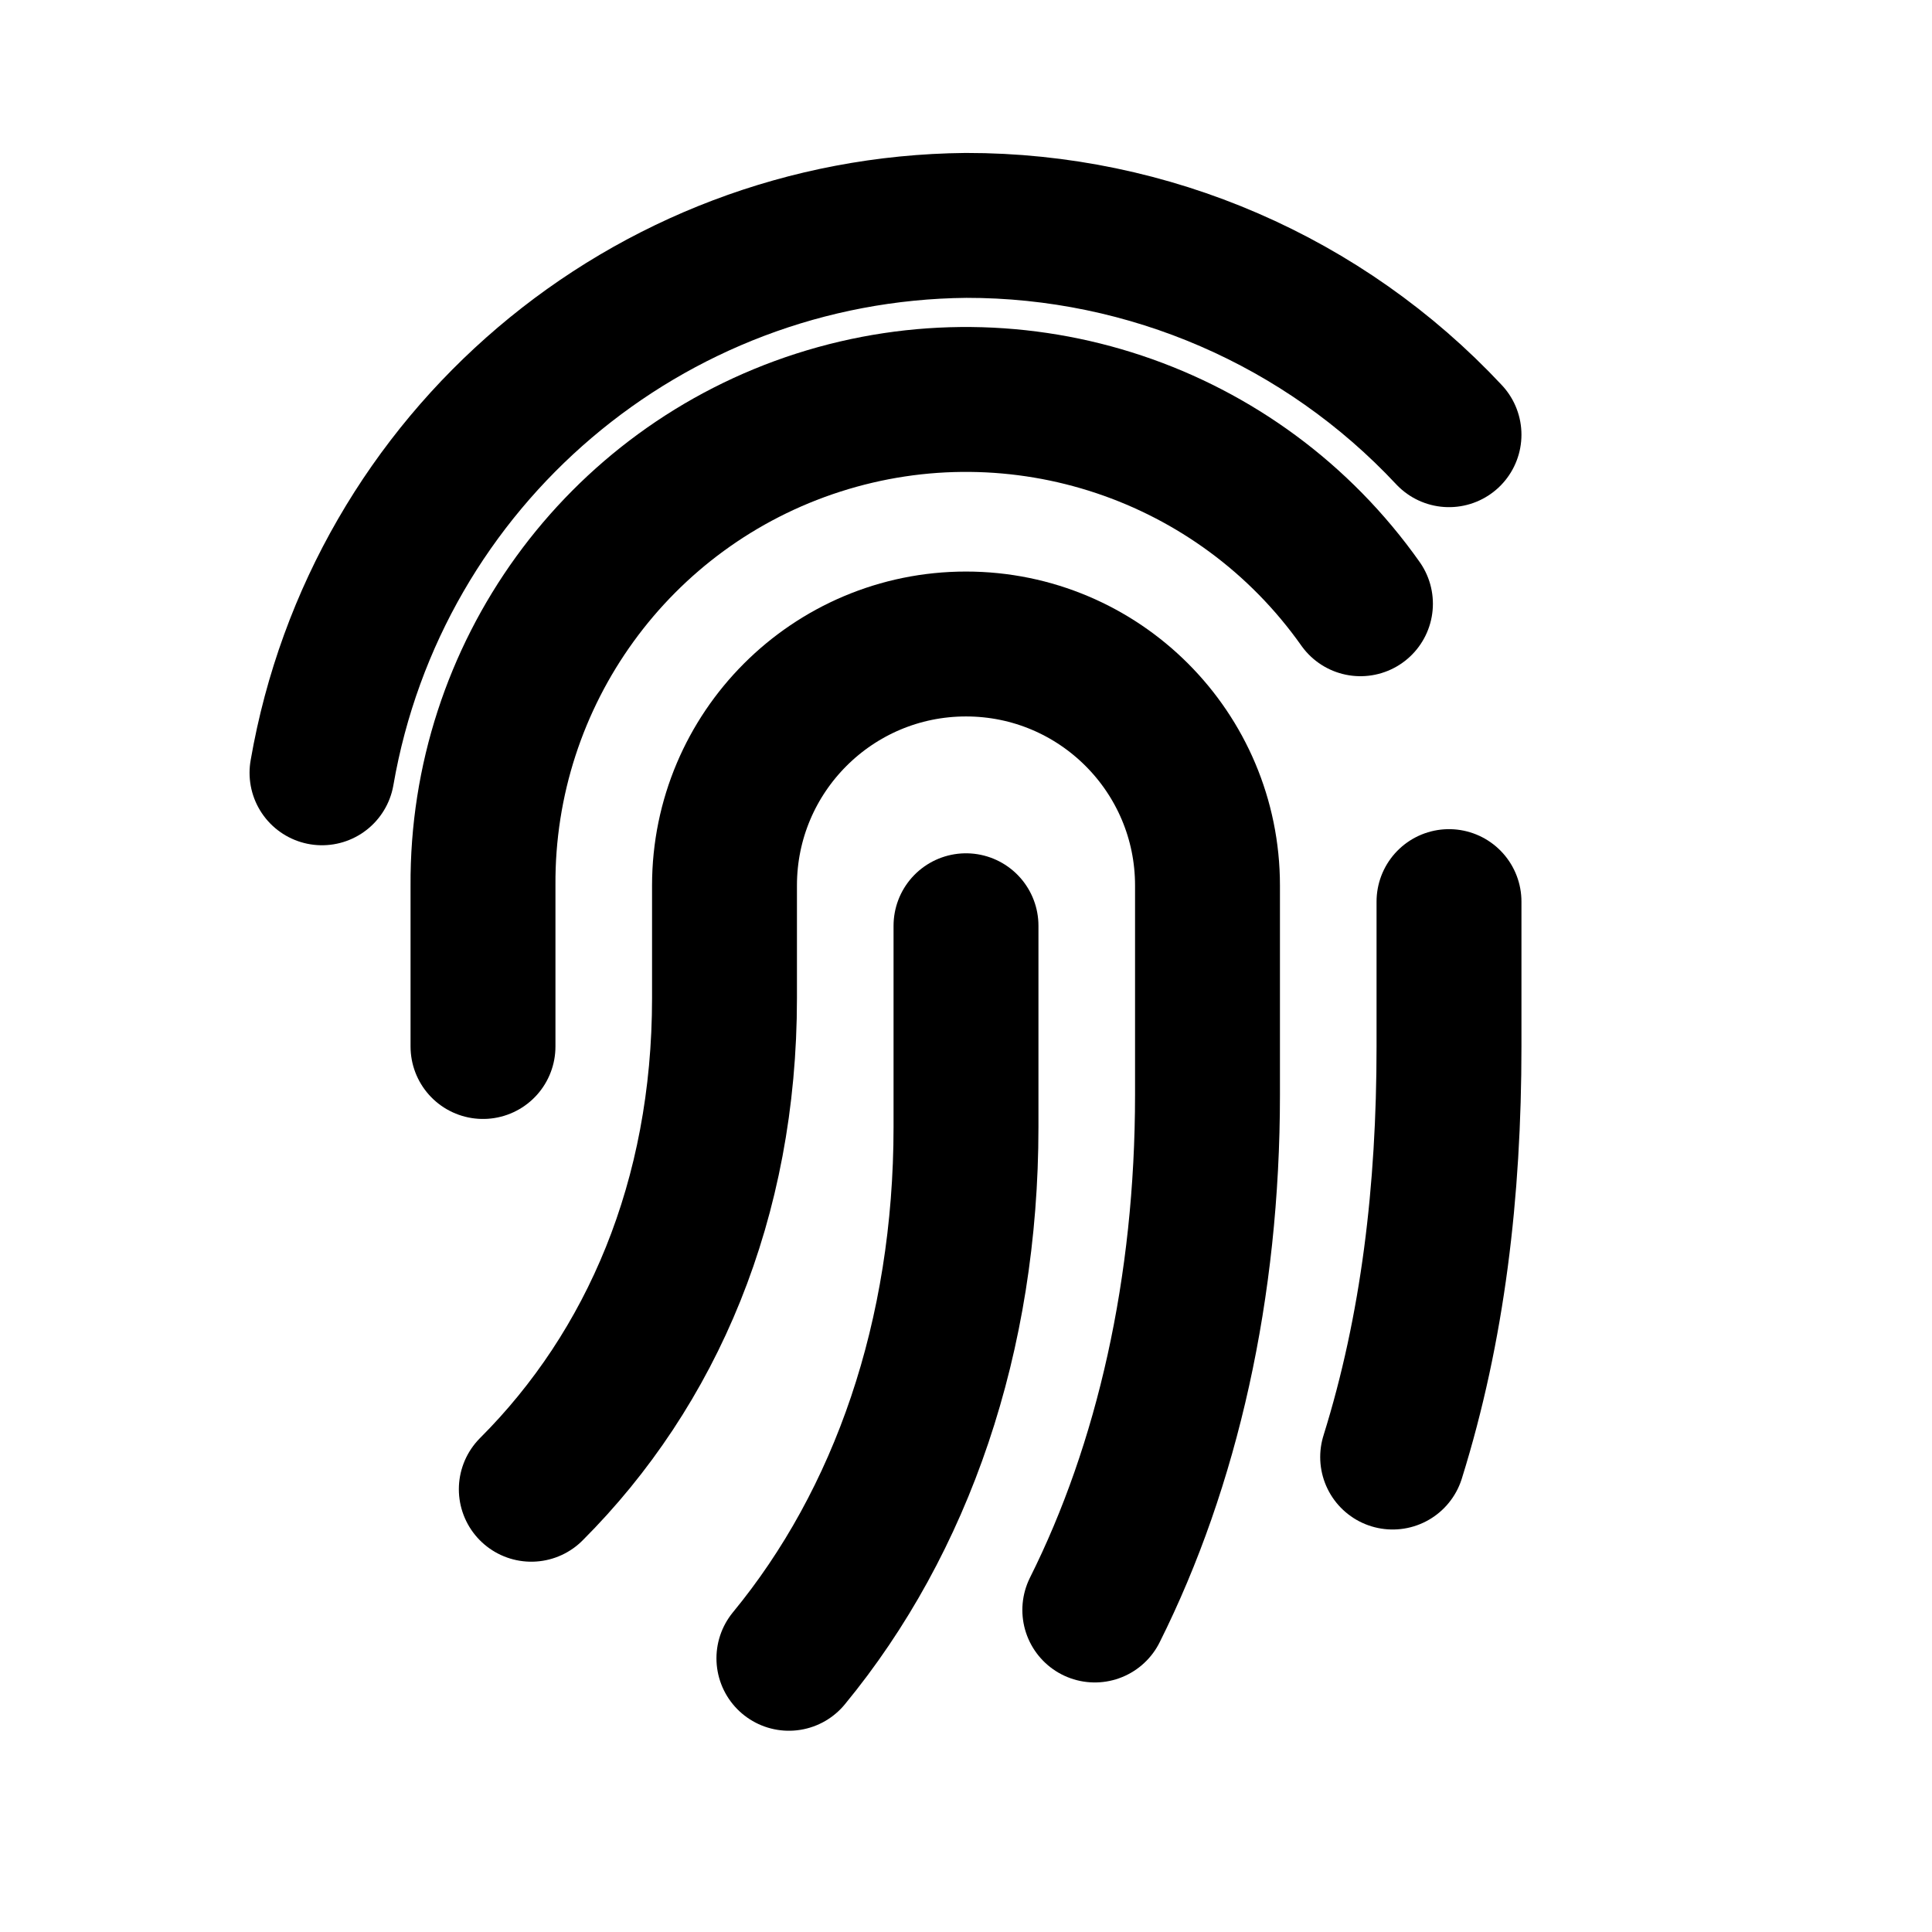
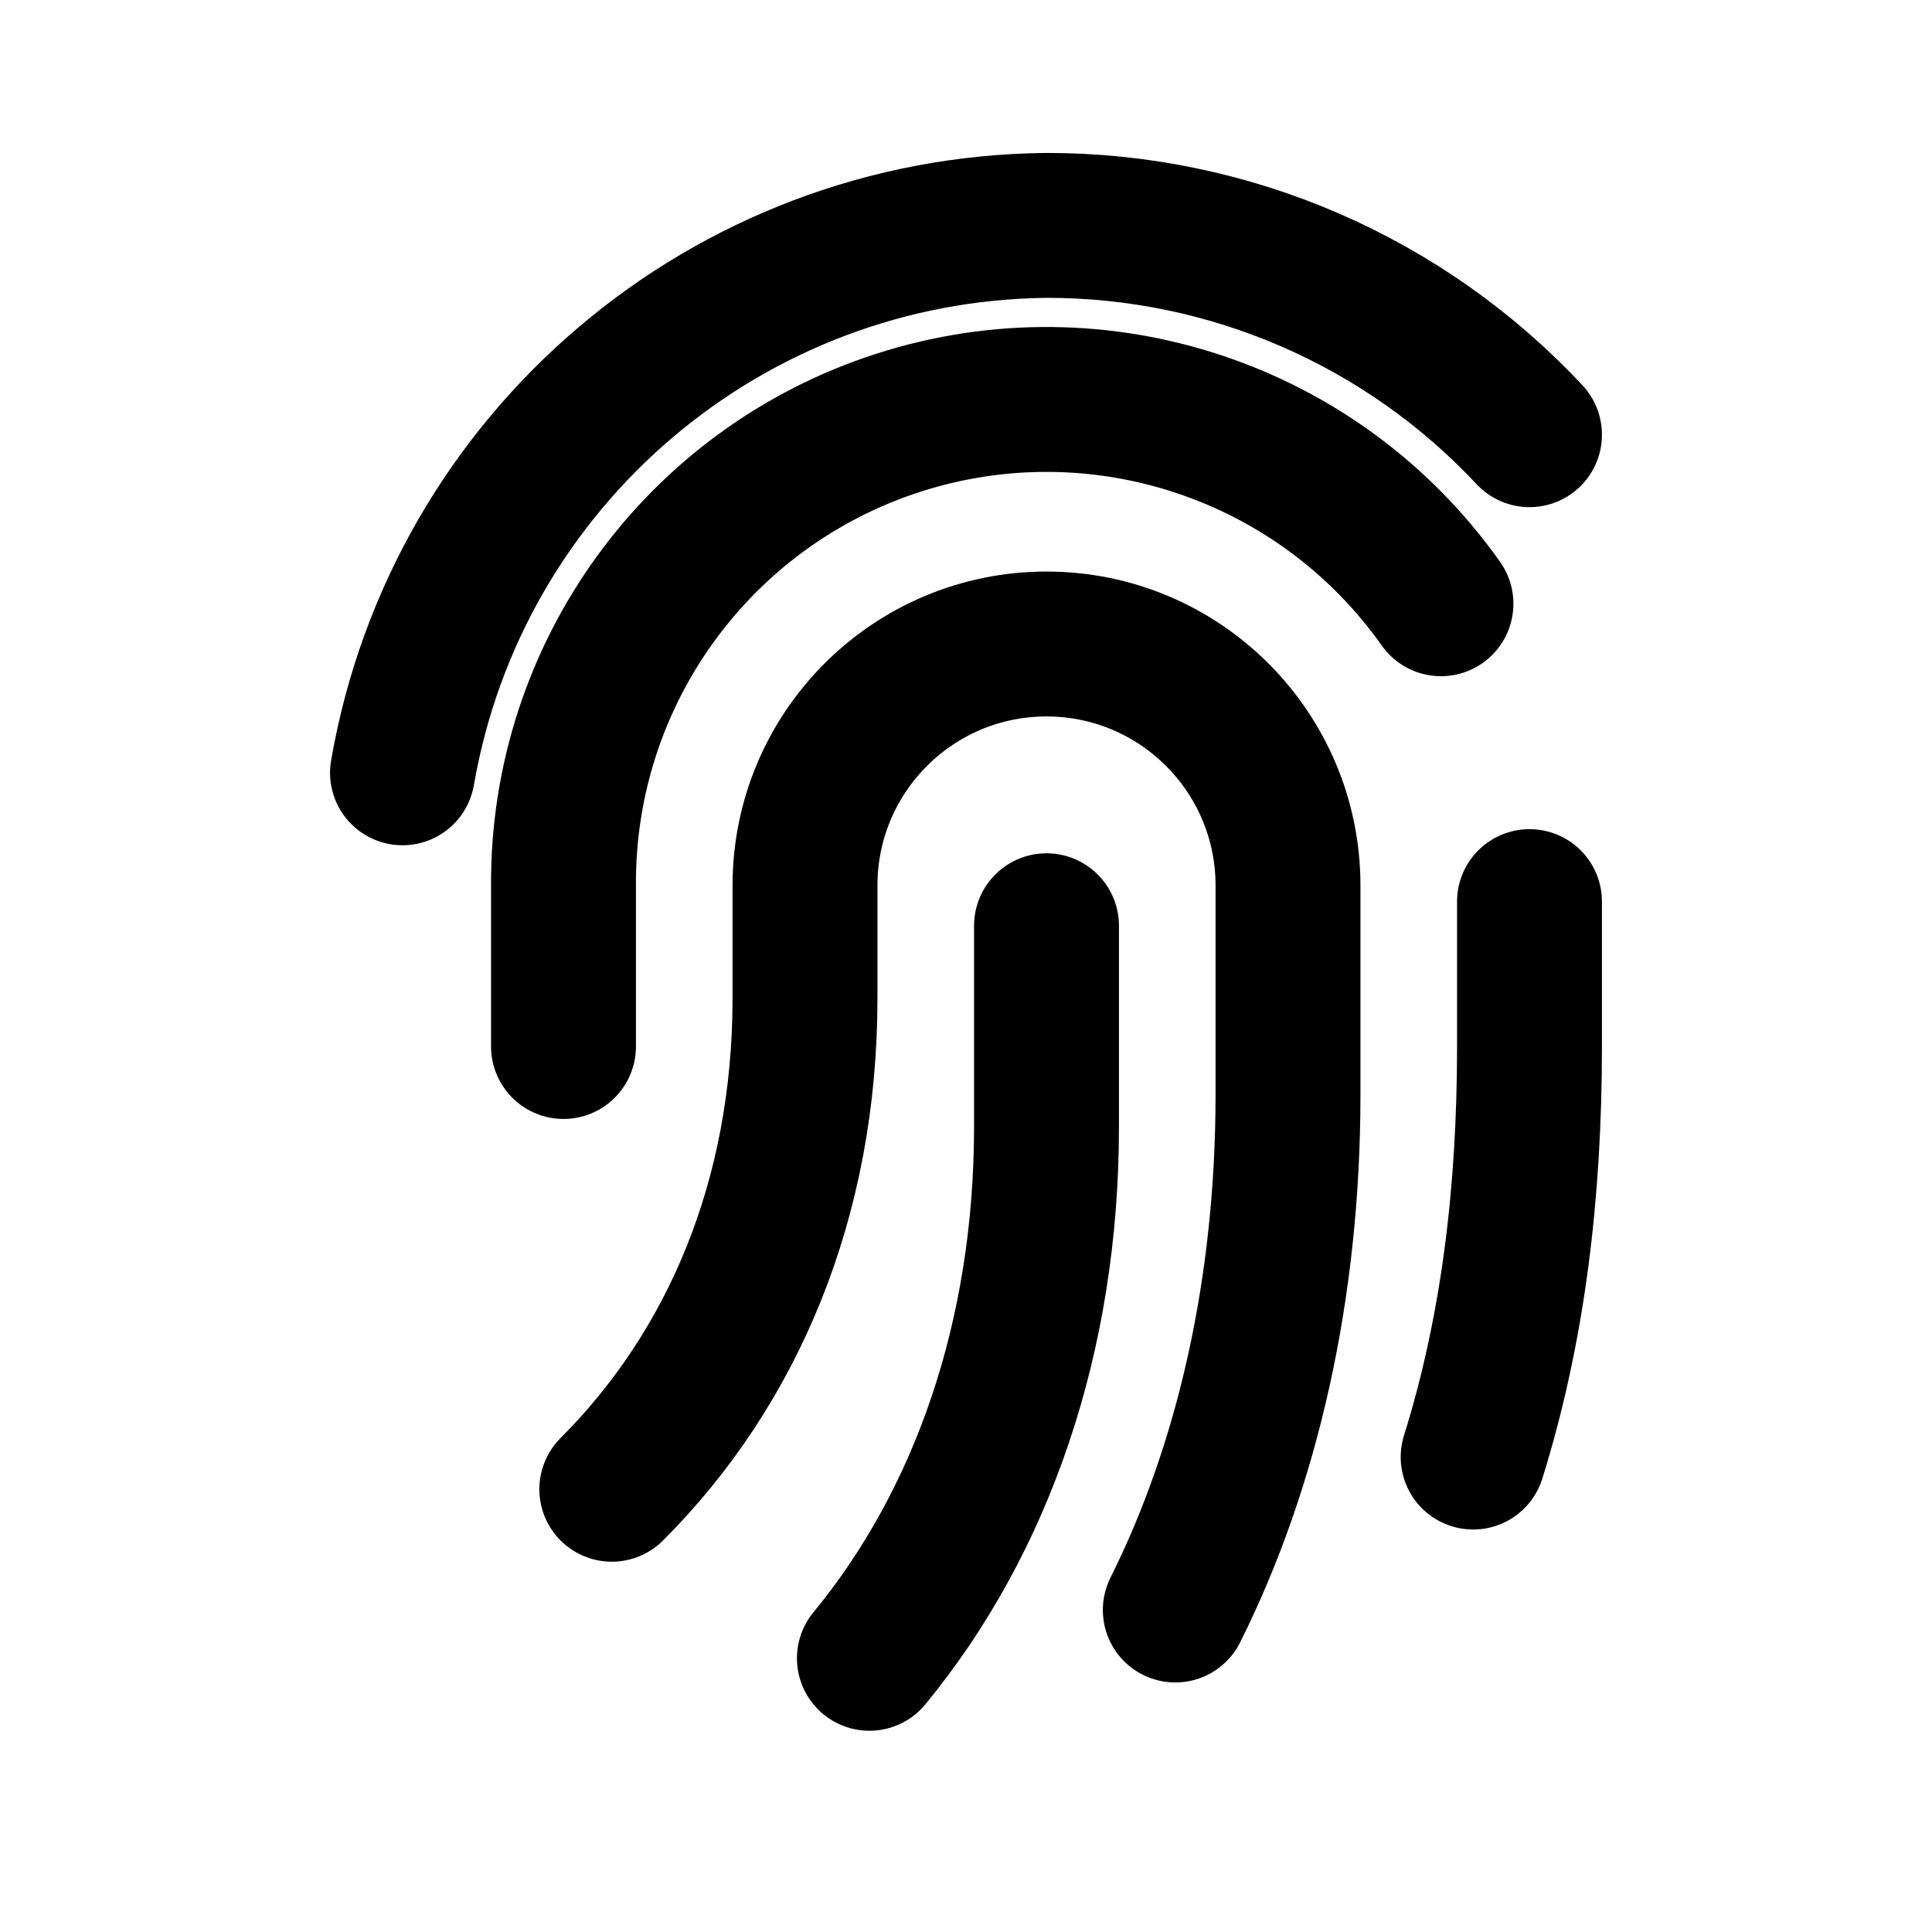
<svg xmlns="http://www.w3.org/2000/svg" width="24" height="24" viewBox="0 0 24 24" fill="none" stroke="currentColor" stroke-width="1.8" stroke-linecap="round" stroke-linejoin="round">
-   <path d="M12 11.5V14c0 2.6-.8 4.9-2.2 6.6" />
-   <path d="M6.6 18.5C8.1 17 9 14.9 9 12.4V11a3 3 0 0 1 6 0v2.6c0 2.4-.5 4.6-1.4 6.4" />
-   <path d="M6 13v-2a6 6 0 0 1 10.9-3.5M18 11.2V13c0 1.8-.2 3.5-.7 5.1" />
-   <path d="M4 9.6A8.2 8.2 0 0 1 12 2.8a8.2 8.2 0 0 1 6 2.6" />
+   <path d="M13 11.5V14c0 2.6-0.8 4.9-2.2 6.6" />
+   <path d="M7.6 18.5C9.1 17 10 14.9 10 12.4V11a3 3 0 0 1 6 0v2.6c0 2.4-0.5 4.6-1.4 6.4" />
+   <path d="M7 13v-2a6 6 0 0 1 10.9-3.5M19 11.2V13c0 1.8-0.2 3.5-0.7 5.1" />
+   <path d="M5 9.6A8.2 8.2 0 0 1 13 2.8a8.2 8.2 0 0 1 6 2.6" />
</svg>
